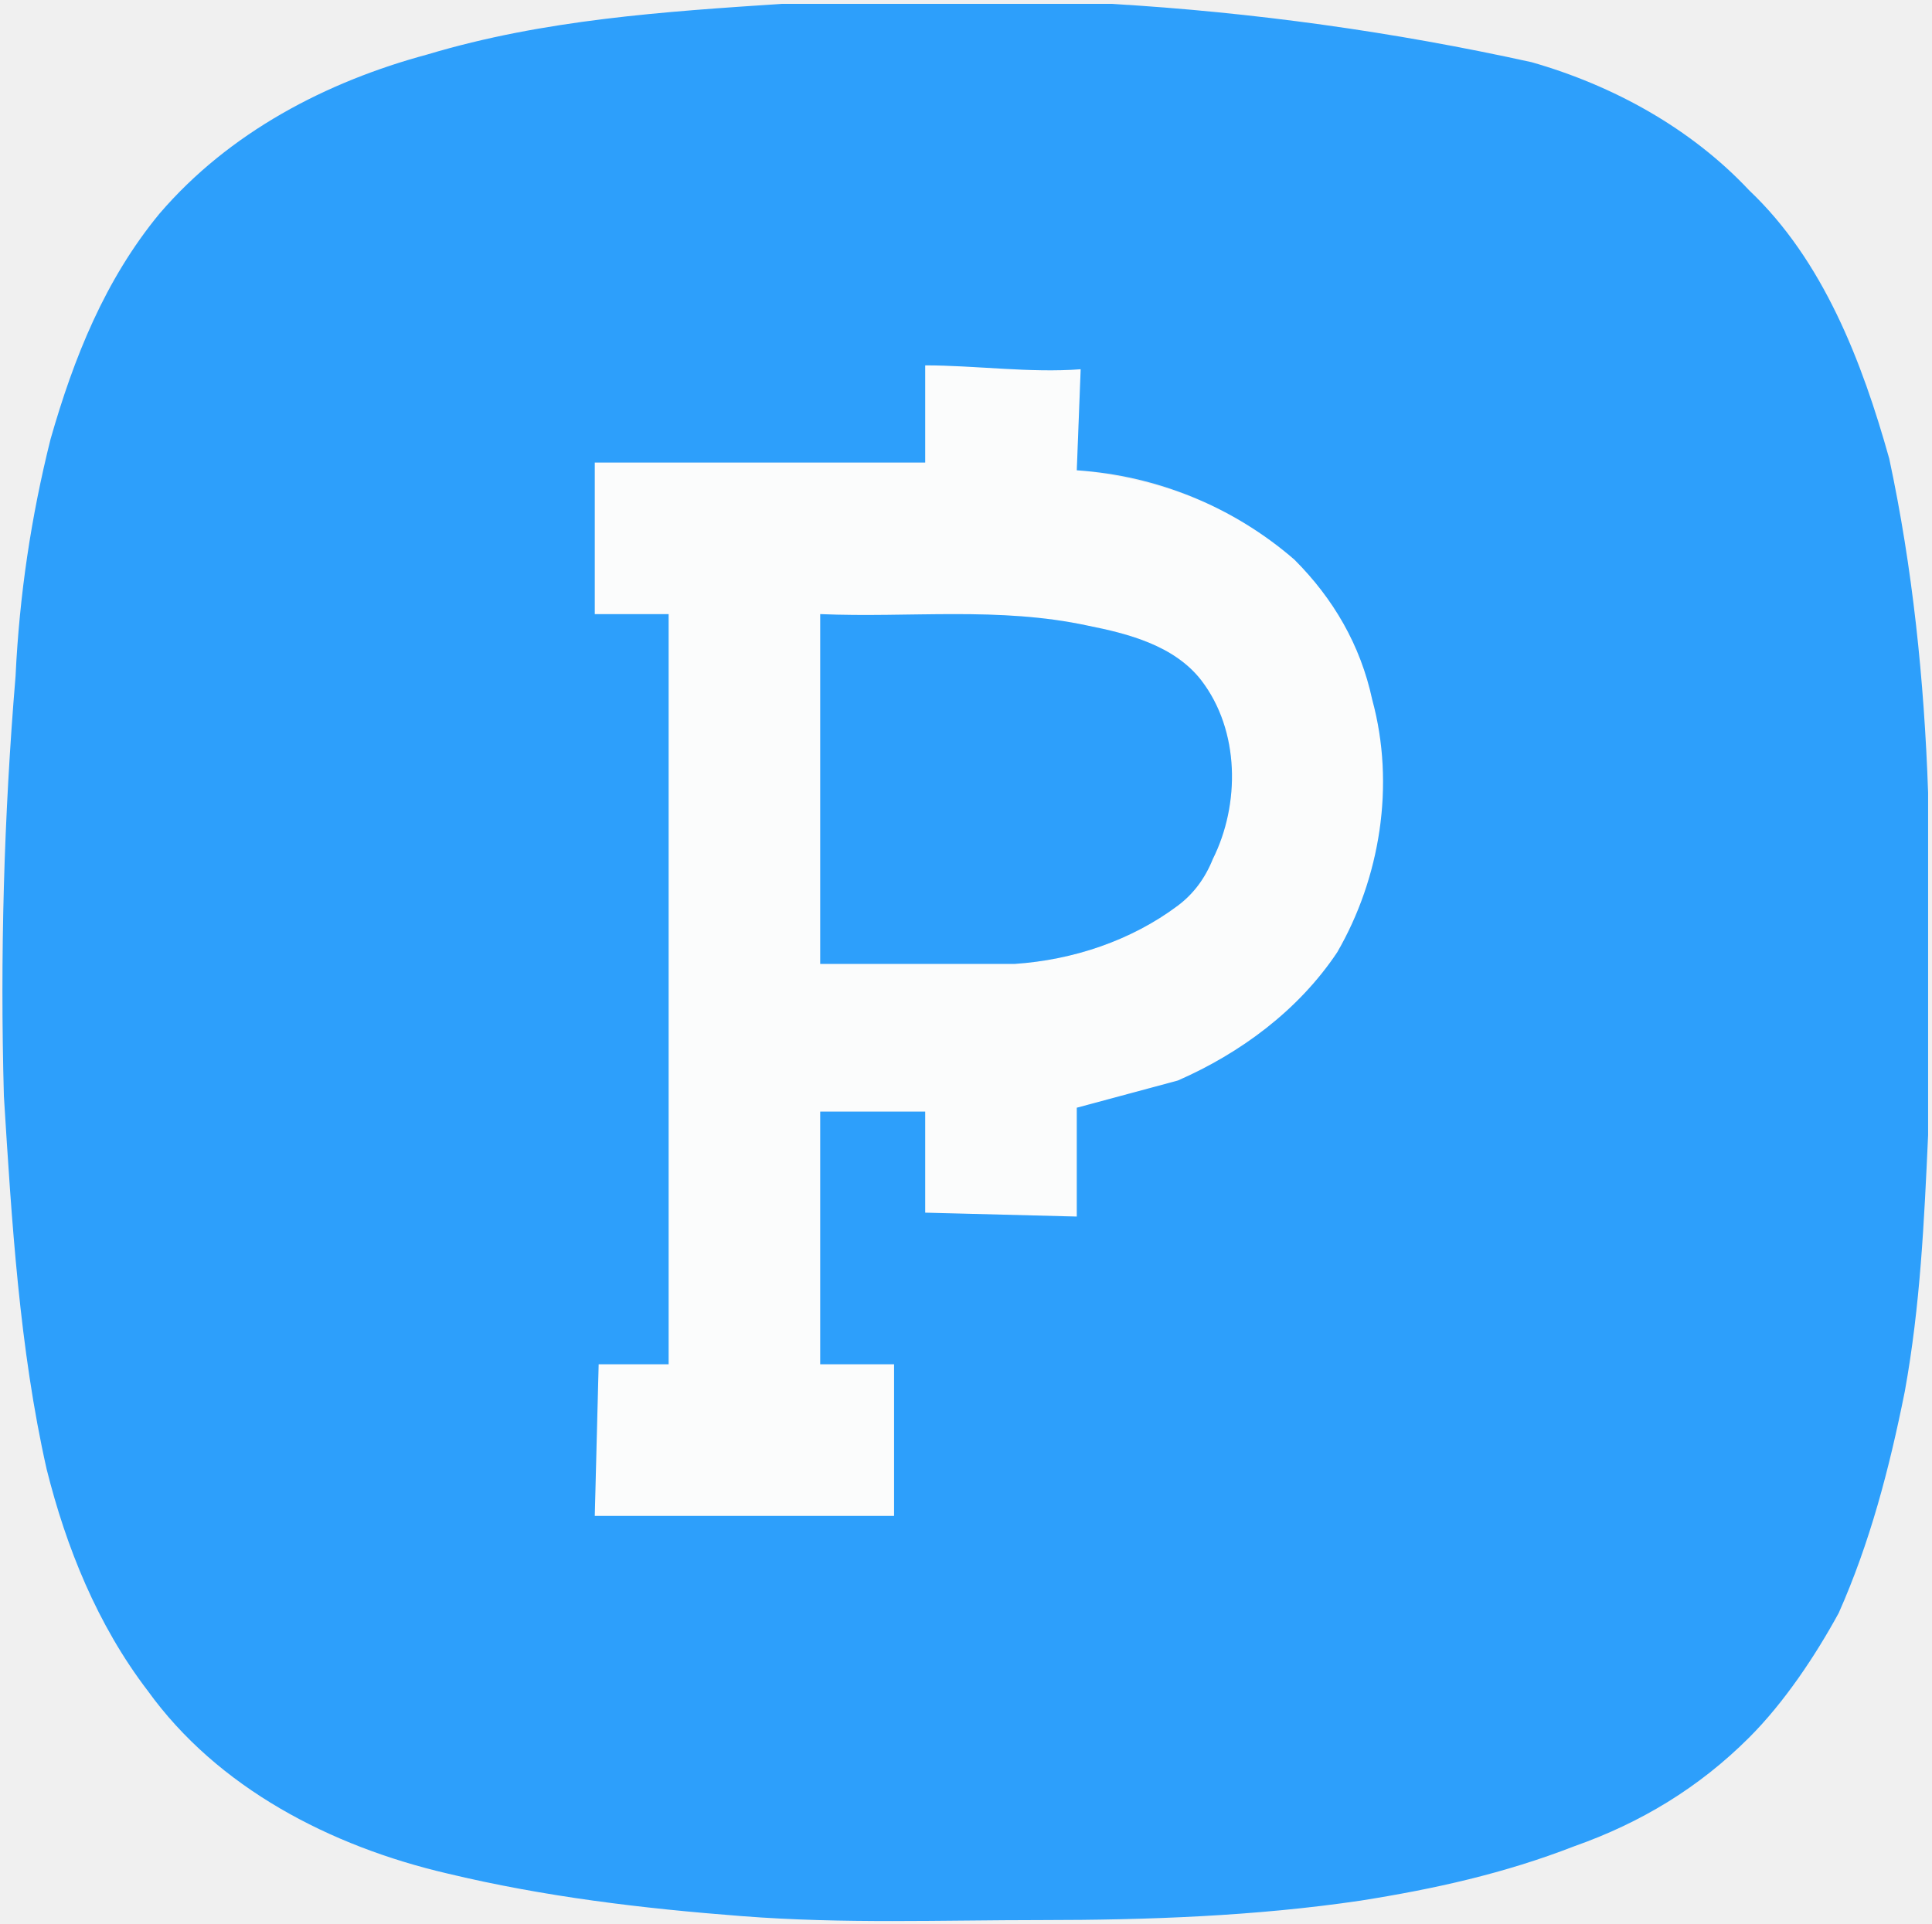
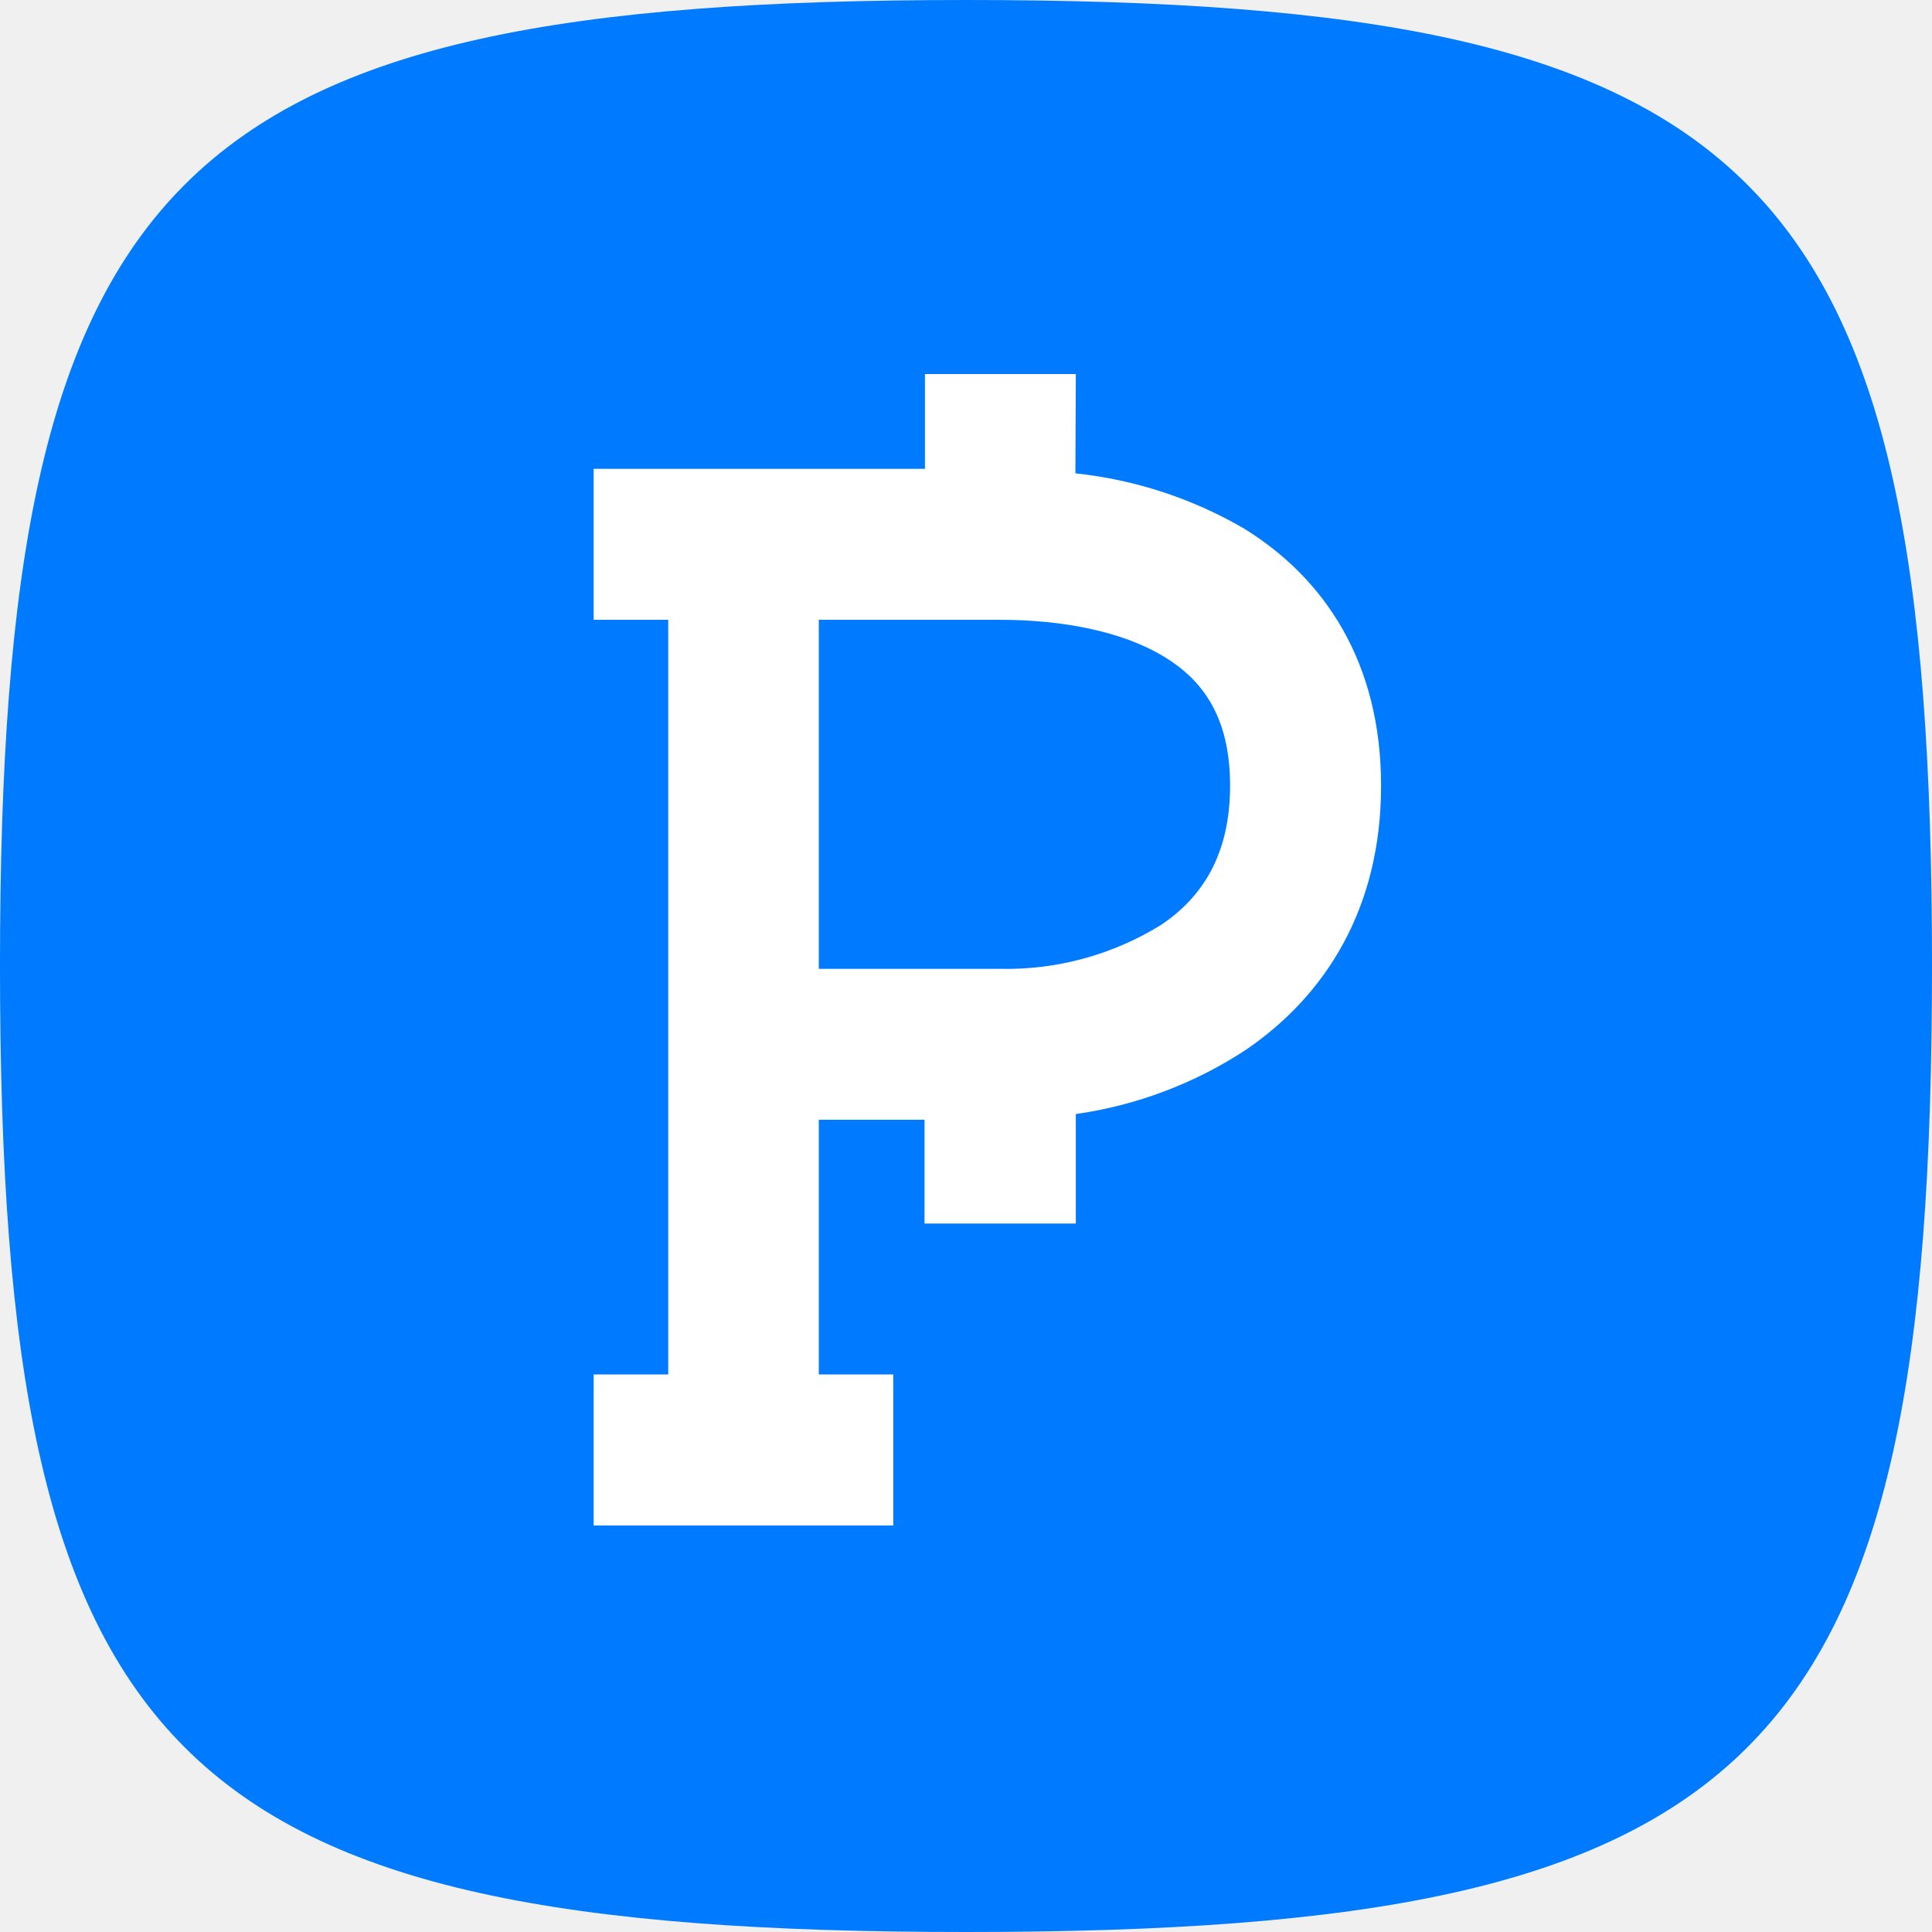
- <svg xmlns="http://www.w3.org/2000/svg" viewBox="0 0 497 495">
-   <path fill="#fbfcfc" d="M238 94c13 0 27 2 40 1l-1 26c20 2 41 9 56 23 10 10 17 22 20 36 6 22 2 46-9 65-10 15-25 26-41 33l-26 7v28l-39-1v-26h-27v65h19v39h-77l1-39h18V158h-19v-39h85V94m-27 64v90h50c15-1 30-6 42-15 4-3 7-7 9-12 7-14 7-33-3-46-7-9-19-12-29-14-23-5-46-2-69-3Z" />
-   <g fill="#2d9ffb">
-     <path d="M201 1h85a692 692 0 0 1 108 15c21 6 41 17 56 33 19 18 29 44 36 69 6 28 9 57 10 86v88c-1 22-2 44-6 66-4 20-9 39-17 57-6 11-14 23-23 32-13 13-28 22-45 28-18 7-36 11-55 14-27 4-55 5-82 5-26 0-51 1-77-1s-51-5-76-11c-30-7-59-22-77-47-13-17-21-37-26-57-7-31-9-64-11-96-1-36 0-72 3-108 1-21 4-41 9-61 6-21 14-41 28-58 18-21 43-34 69-41 30-9 61-11 91-13m37 93v25h-85v39h19v193h-18l-1 39h77v-39h-19v-65h27v26l39 1v-28l26-7c16-7 31-18 41-33 11-19 15-43 9-65-3-14-10-26-20-36a95 95 0 0 0-56-23l1-26c-13 1-27-1-40-1Z" />
-     <path d="M211 158c23 1 46-2 69 3 10 2 22 5 29 14 10 13 10 32 3 46-2 5-5 9-9 12-12 9-27 14-42 15h-50v-90Z" />
-   </g>
+ <svg xmlns="http://www.w3.org/2000/svg" width="32" height="32" viewBox="0 0 32 32" fill="none">
+   <rect x="5.713" y="3.879" width="19.995" height="24.242" fill="white" />
+   <path fill-rule="evenodd" clip-rule="evenodd" d="M16 0C2.824 0 0 2.824 0 16C0 29.177 2.824 32 16 32C29.177 32 32 29.177 32 16C32 2.824 29.177 0 16 0ZM17.812 7.84C18.796 7.944 19.747 8.255 20.602 8.753C21.946 9.579 22.875 10.979 22.875 13.014C22.875 15.049 21.951 16.489 20.642 17.384C19.792 17.944 18.828 18.309 17.819 18.452V20.266H15.313V18.546H13.562V22.765H14.795V25.266H9.833V22.765H11.068V10.266H9.833V7.765H15.32V6.195H17.819L17.812 7.84ZM16.562 16.047H13.562V10.266H16.562C17.591 10.266 18.593 10.454 19.294 10.885C19.911 11.264 20.374 11.864 20.374 13.014C20.374 14.165 19.904 14.868 19.233 15.318C18.432 15.814 17.504 16.068 16.562 16.047V16.047Z" fill="#007AFF" />
</svg>
